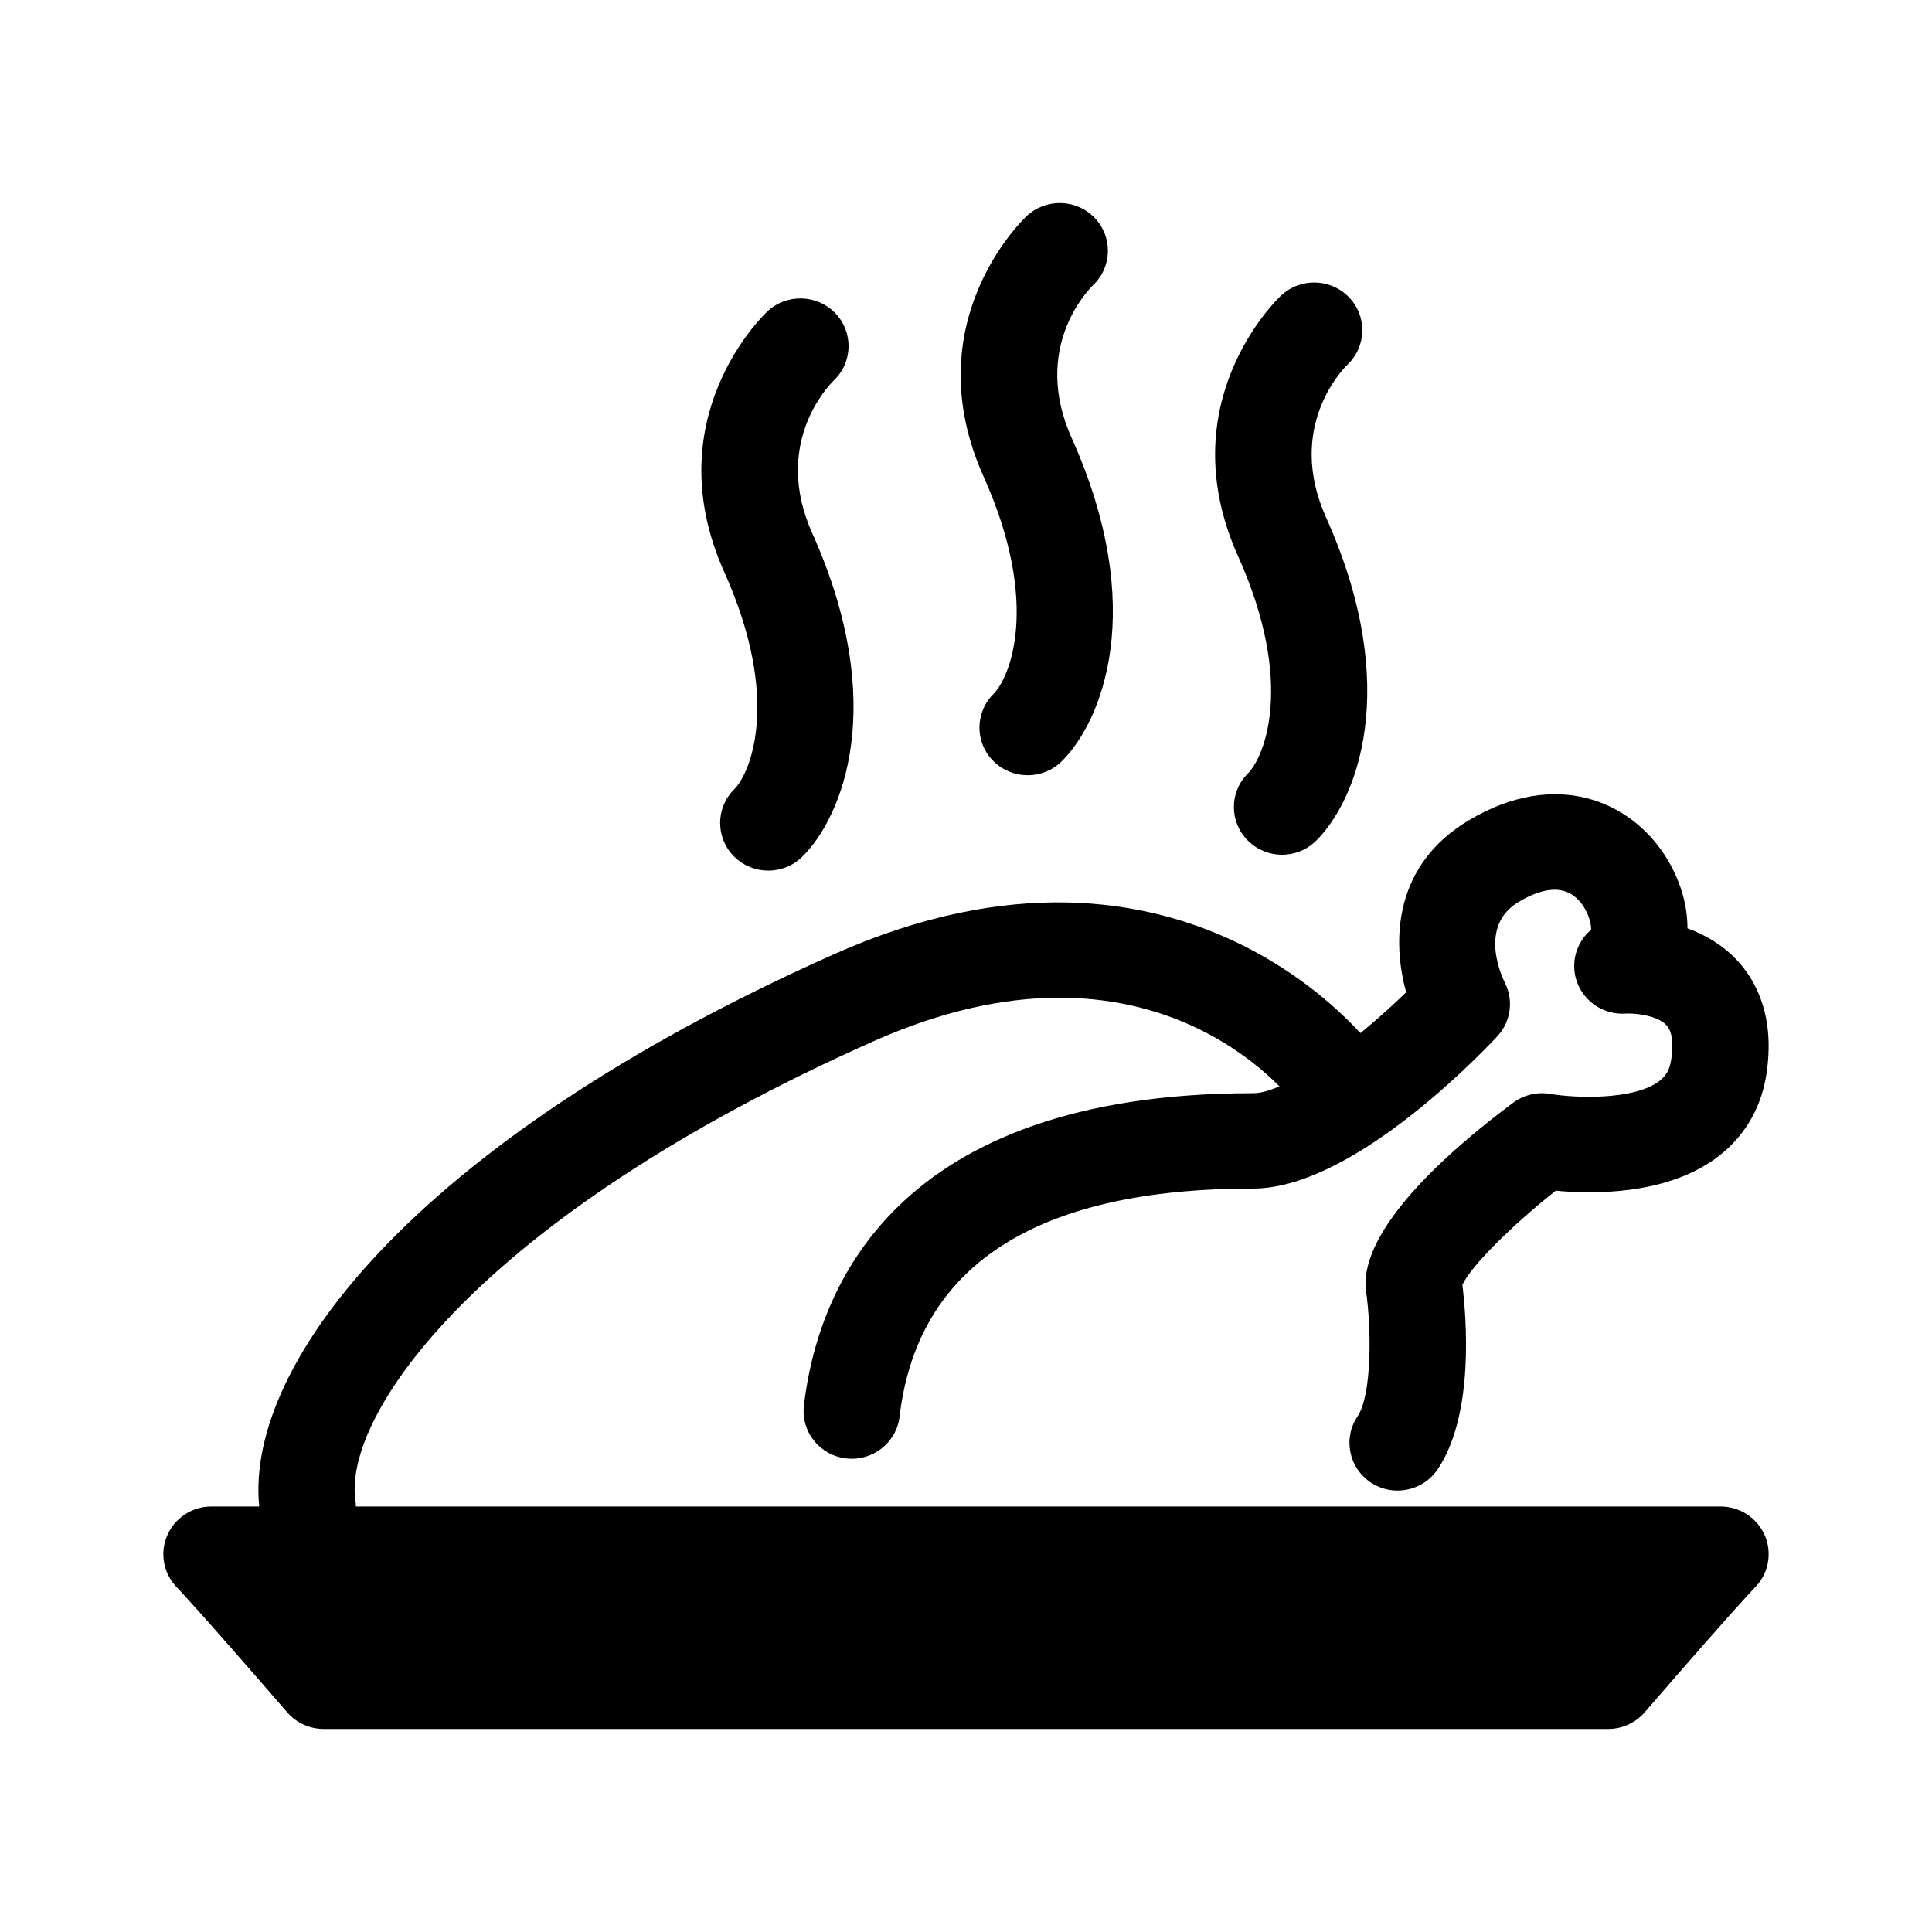
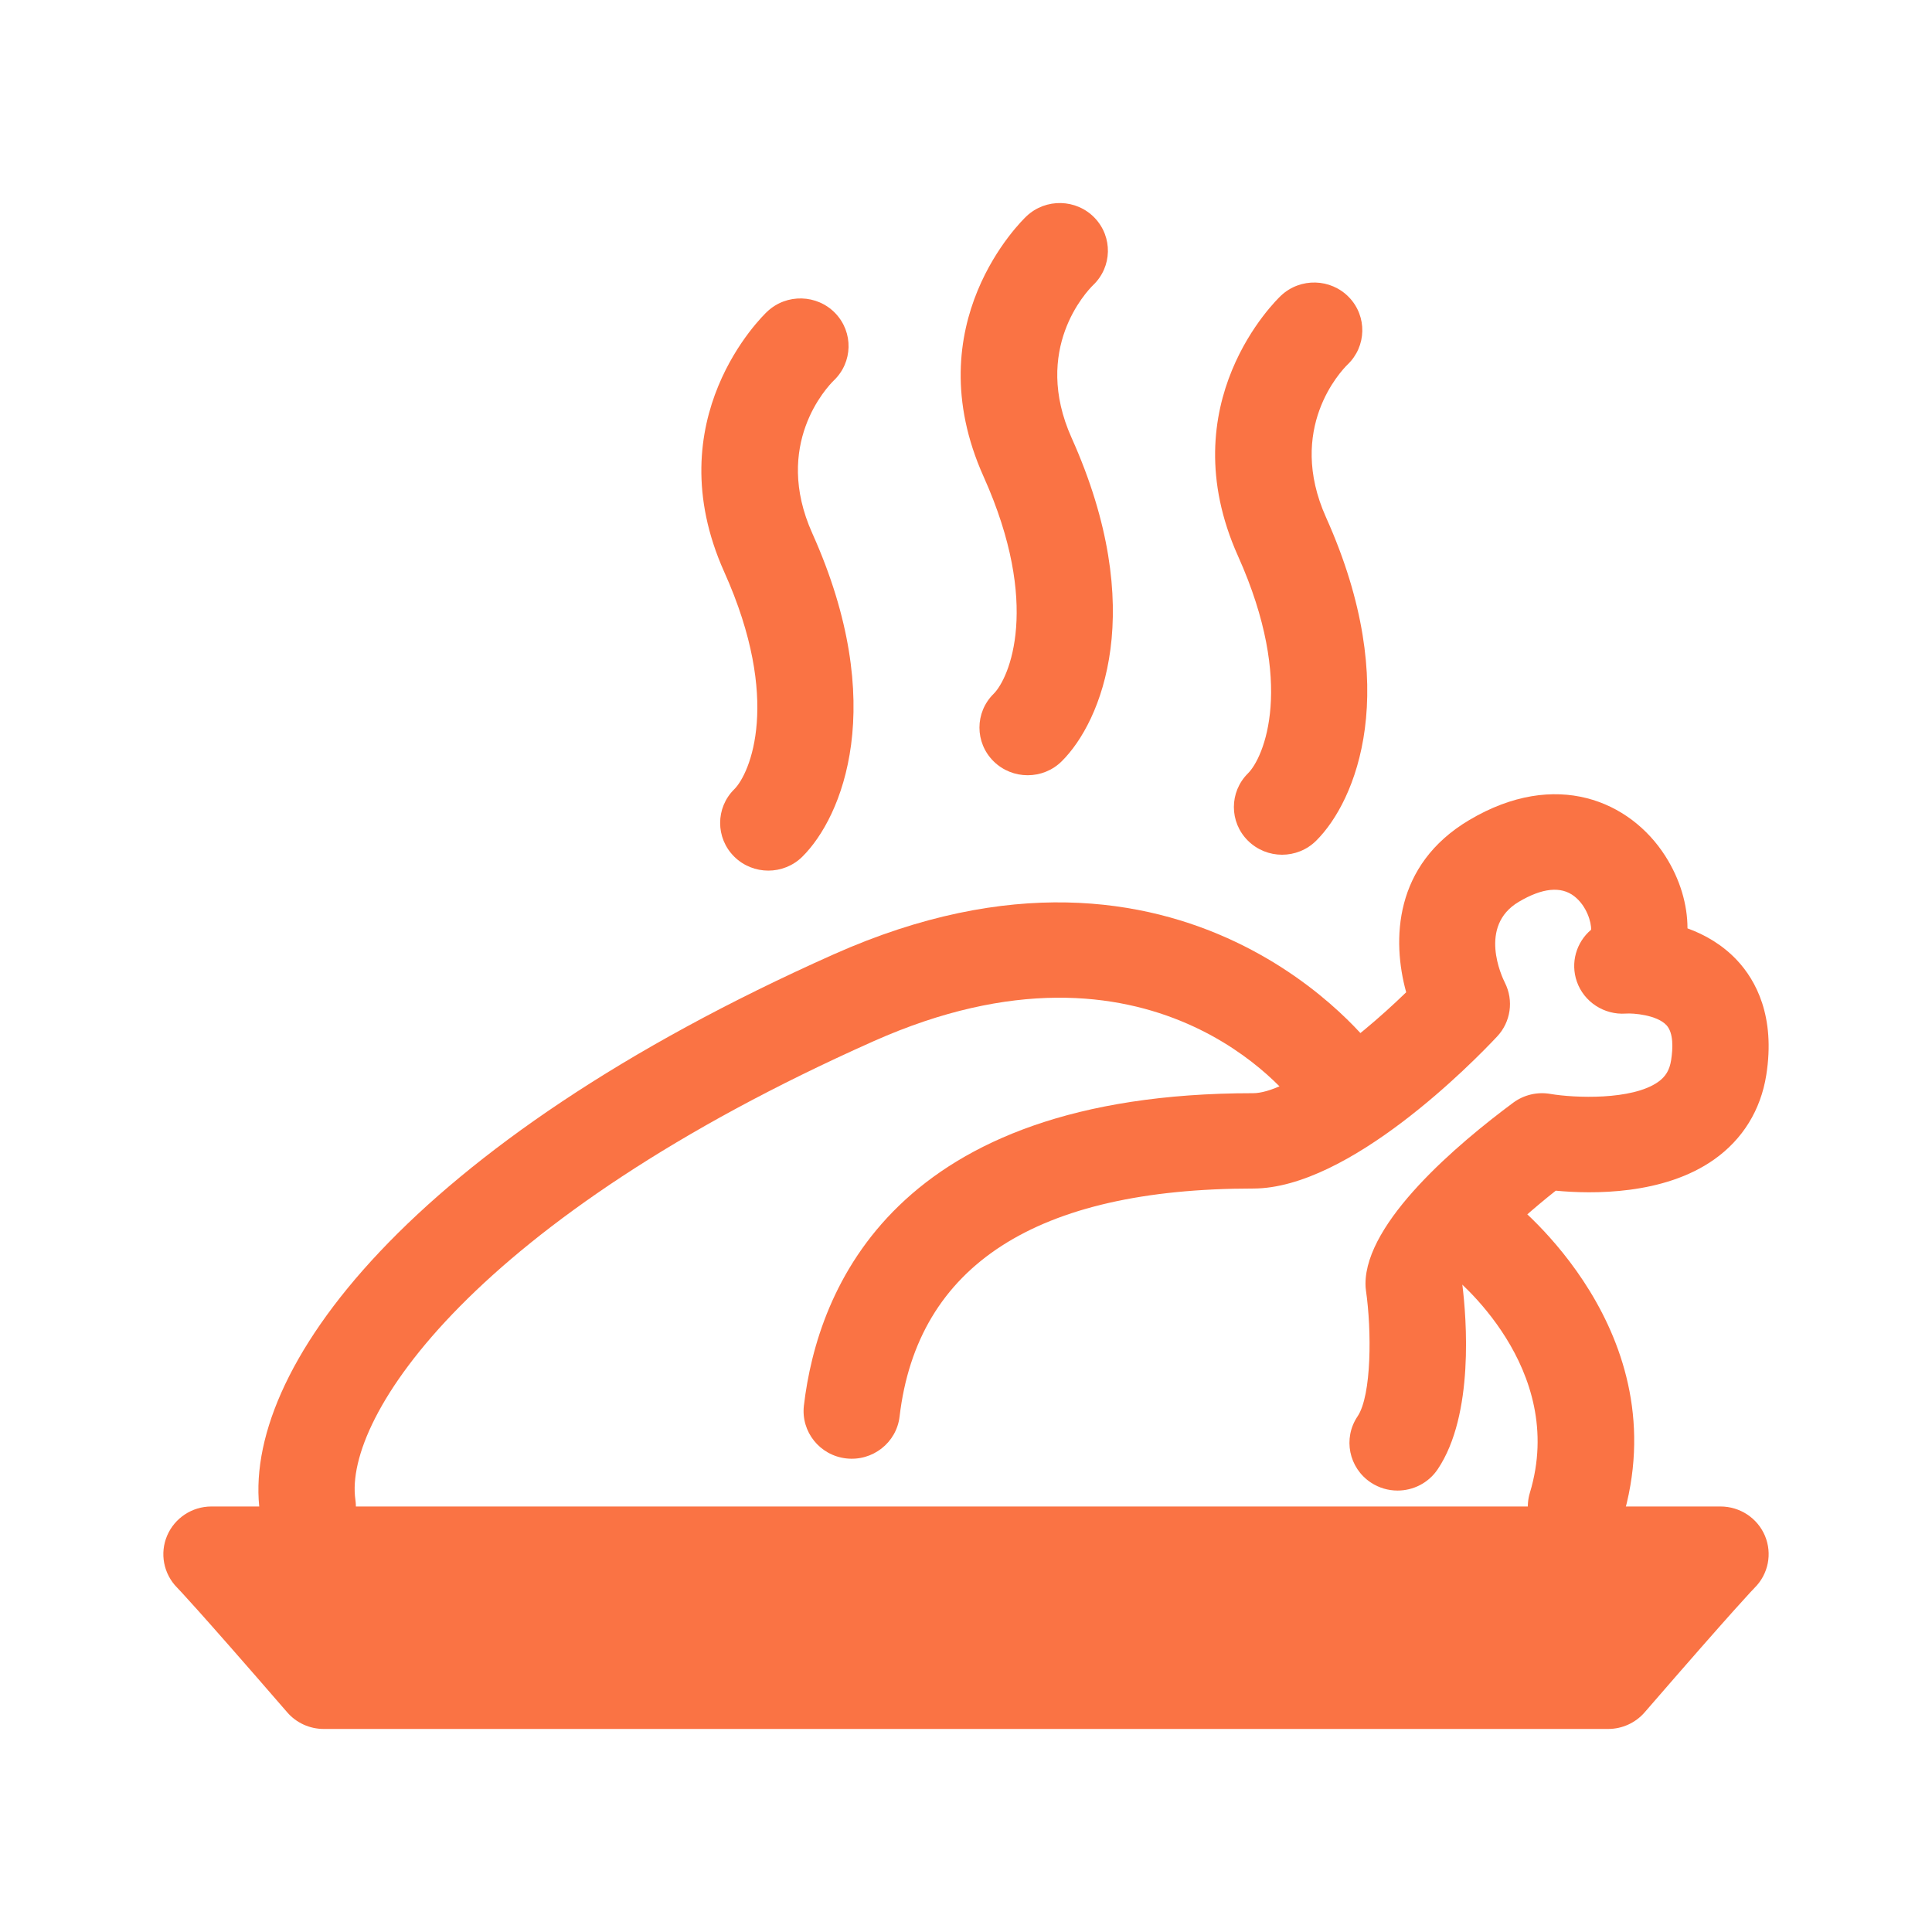
<svg xmlns="http://www.w3.org/2000/svg" version="1.1" id="Layer_1" x="0px" y="0px" width="500px" height="500px" viewBox="0 0 500 500" enable-background="new 0 0 500 500" xml:space="preserve">
-   <path d="M361.688,385.756c-2.377,0-4.779-0.667-6.9-2.069c-5.729-3.788-7.275-11.448-3.462-17.117  c3.702-5.489,3.65-22.427,2.188-32.541c-0.086-0.573-0.128-1.163-0.128-1.753c0-16.1,23.948-36.295,38.227-46.896  c2.77-2.043,6.259-2.873,9.67-2.266c6.147,1.043,21.084,1.676,27.855-3.121c1.94-1.385,2.941-3.061,3.343-5.6  c0.479-3.027,0.658-7.071-1.205-9.08c-2.479-2.659-8.627-3.146-10.491-3.001c-5.608,0.401-10.866-2.993-12.705-8.302  c-1.676-4.84-0.162-10.141,3.693-13.39c0.103-1.906-1.146-6.182-4.352-8.67c-3.429-2.659-8.276-2.171-14.381,1.454  c-10.567,6.275-4.317,19.442-3.574,20.922c2.326,4.607,1.522,10.157-2.018,13.928c-6.164,6.574-38.201,39.338-63.142,39.338  c-56.113,0-86.897,19.861-91.497,59.021c-0.795,6.763-6.994,11.61-13.816,10.824c-6.84-0.778-11.739-6.908-10.944-13.681  c3.548-30.189,23.358-80.839,116.257-80.839c8.328,0,25.83-12.723,39.612-26.12c-3.72-13.466-3.206-32.969,16.296-44.554  c22.436-13.33,41.664-4.942,50.753,9.276c3.864,6.054,5.754,12.62,5.754,18.741c4.463,1.616,9.046,4.207,12.885,8.319  c4.754,5.113,9.909,14.398,7.507,29.626c-1.437,9.088-6.113,16.663-13.526,21.888c-13.03,9.208-31.532,8.951-40.954,8.054  c-11.517,9.097-22.161,19.784-24.171,24.385c1.052,8.559,3.112,33.618-6.395,47.726  C369.664,383.823,365.714,385.756,361.688,385.756z" />
-   <path fill="none" d="M407.874,402.214c-1.18,0-2.394-0.162-3.582-0.521c-6.601-1.958-10.337-8.841-8.362-15.364  c9.799-32.327-19.434-55.703-20.683-56.669c-5.386-4.224-6.326-11.97-2.095-17.322c4.241-5.344,12.021-6.31,17.442-2.129  c1.804,1.386,43.964,34.533,29.215,83.217C418.186,398.769,413.235,402.214,407.874,402.214z" />
-   <path d="M79.621,402.214c-6.105,0-11.44-4.438-12.321-10.602c-5.301-36.705,38.561-95.657,148.487-144.64  c91.361-40.715,139.428,24,139.907,24.658c4.002,5.549,2.702,13.252-2.898,17.22c-5.583,3.941-13.338,2.693-17.355-2.813  c-1.548-2.104-37.244-48.717-109.427-16.544c-103.472,46.102-137.124,97.229-134.038,118.64c0.975,6.736-3.762,12.995-10.576,13.953  C80.8,402.171,80.202,402.214,79.621,402.214z" />
-   <path d="M456.779,397.486c-1.932-4.609-6.472-7.609-11.517-7.609H54.706c-5.01,0-9.516,2.992-11.457,7.558  c-1.949,4.574-0.923,9.884,2.582,13.432c0.188,0.188,4.891,5.02,28.497,32.276c2.368,2.744,5.822,4.31,9.465,4.31h332.383  c3.643,0,7.097-1.573,9.465-4.31c23.598-27.257,28.309-32.088,28.429-32.199C457.644,407.404,458.703,402.095,456.779,397.486z" />
-   <path d="M198.841,225.315c-3.189,0-6.387-1.205-8.815-3.607c-4.874-4.822-4.874-12.646,0-17.451c4.07-4.036,12.32-23-2.574-56.19  c-17.792-39.629,9.927-66.331,11.115-67.442c5.001-4.694,12.885-4.488,17.621,0.445c4.711,4.924,4.532,12.679-0.385,17.382  c-1.735,1.693-15.886,16.629-5.574,39.586c19.904,44.331,7.738,73.452-2.582,83.67C205.219,224.11,202.03,225.315,198.841,225.315z" />
-   <path d="M265.954,200.632c-3.189,0-6.379-1.205-8.815-3.608c-4.878-4.822-4.878-12.637,0-17.451  c4.069-4.035,12.329-22.999-2.573-56.198c-17.797-39.621,9.926-66.322,11.114-67.442c5.002-4.685,12.885-4.48,17.622,0.453  c4.711,4.925,4.54,12.671-0.385,17.382c-1.728,1.693-15.878,16.629-5.575,39.578c19.904,44.349,7.747,73.461-2.573,83.678  C272.332,199.435,269.143,200.632,265.954,200.632z" />
-   <path d="M331.797,221.203c-3.189,0-6.379-1.214-8.815-3.616c-4.873-4.814-4.873-12.629,0-17.451  c4.07-4.027,12.329-22.991-2.573-56.199c-17.792-39.62,9.927-66.322,11.115-67.434c5.001-4.694,12.885-4.48,17.621,0.453  c4.711,4.917,4.531,12.671-0.385,17.382c-1.735,1.693-15.886,16.629-5.574,39.578c19.896,44.34,7.746,73.452-2.582,83.678  C338.175,219.998,334.985,221.203,331.797,221.203z" />
+   <path fill="#fa7344" d="M361.688,385.756c-2.377,0-4.779-0.667-6.9-2.069c-5.729-3.788-7.275-11.448-3.462-17.117  c3.702-5.489,3.65-22.427,2.188-32.541c-0.086-0.573-0.128-1.163-0.128-1.753c0-16.1,23.948-36.295,38.227-46.896  c2.77-2.043,6.259-2.873,9.67-2.266c6.147,1.043,21.084,1.676,27.855-3.121c1.94-1.385,2.941-3.061,3.343-5.6  c0.479-3.027,0.658-7.071-1.205-9.08c-2.479-2.659-8.627-3.146-10.491-3.001c-5.608,0.401-10.866-2.993-12.705-8.302  c-1.676-4.84-0.162-10.141,3.693-13.39c0.103-1.906-1.146-6.182-4.352-8.67c-3.429-2.659-8.276-2.171-14.381,1.454  c-10.567,6.275-4.317,19.442-3.574,20.922c2.326,4.607,1.522,10.157-2.018,13.928c-6.164,6.574-38.201,39.338-63.142,39.338  c-56.113,0-86.897,19.861-91.497,59.021c-0.795,6.763-6.994,11.61-13.816,10.824c-6.84-0.778-11.739-6.908-10.944-13.681  c3.548-30.189,23.358-80.839,116.257-80.839c8.328,0,25.83-12.723,39.612-26.12c-3.72-13.466-3.206-32.969,16.296-44.554  c22.436-13.33,41.664-4.942,50.753,9.276c3.864,6.054,5.754,12.62,5.754,18.741c4.463,1.616,9.046,4.207,12.885,8.319  c4.754,5.113,9.909,14.398,7.507,29.626c-1.437,9.088-6.113,16.663-13.526,21.888c-13.03,9.208-31.532,8.951-40.954,8.054  c-11.517,9.097-22.161,19.784-24.171,24.385c1.052,8.559,3.112,33.618-6.395,47.726  C369.664,383.823,365.714,385.756,361.688,385.756z" />
+   <path fill="#fa7344" d="M407.874,402.214c-1.18,0-2.394-0.162-3.582-0.521c-6.601-1.958-10.337-8.841-8.362-15.364  c9.799-32.327-19.434-55.703-20.683-56.669c-5.386-4.224-6.326-11.97-2.095-17.322c4.241-5.344,12.021-6.31,17.442-2.129  c1.804,1.386,43.964,34.533,29.215,83.217C418.186,398.769,413.235,402.214,407.874,402.214z" />
+   <path fill="#fa7344" d="M79.621,402.214c-6.105,0-11.44-4.438-12.321-10.602c-5.301-36.705,38.561-95.657,148.487-144.64  c91.361-40.715,139.428,24,139.907,24.658c4.002,5.549,2.702,13.252-2.898,17.22c-5.583,3.941-13.338,2.693-17.355-2.813  c-1.548-2.104-37.244-48.717-109.427-16.544c-103.472,46.102-137.124,97.229-134.038,118.64c0.975,6.736-3.762,12.995-10.576,13.953  C80.8,402.171,80.202,402.214,79.621,402.214z" />
+   <path fill="#fa7344" d="M456.779,397.486c-1.932-4.609-6.472-7.609-11.517-7.609H54.706c-5.01,0-9.516,2.992-11.457,7.558  c-1.949,4.574-0.923,9.884,2.582,13.432c0.188,0.188,4.891,5.02,28.497,32.276c2.368,2.744,5.822,4.31,9.465,4.31h332.383  c3.643,0,7.097-1.573,9.465-4.31c23.598-27.257,28.309-32.088,28.429-32.199C457.644,407.404,458.703,402.095,456.779,397.486z" />
+   <path fill="#fa7344" d="M198.841,225.315c-3.189,0-6.387-1.205-8.815-3.607c-4.874-4.822-4.874-12.646,0-17.451c4.07-4.036,12.32-23-2.574-56.19  c-17.792-39.629,9.927-66.331,11.115-67.442c5.001-4.694,12.885-4.488,17.621,0.445c4.711,4.924,4.532,12.679-0.385,17.382  c-1.735,1.693-15.886,16.629-5.574,39.586c19.904,44.331,7.738,73.452-2.582,83.67C205.219,224.11,202.03,225.315,198.841,225.315z" />
+   <path fill="#fa7344" d="M265.954,200.632c-3.189,0-6.379-1.205-8.815-3.608c-4.878-4.822-4.878-12.637,0-17.451  c4.069-4.035,12.329-22.999-2.573-56.198c-17.797-39.621,9.926-66.322,11.114-67.442c5.002-4.685,12.885-4.48,17.622,0.453  c4.711,4.925,4.54,12.671-0.385,17.382c-1.728,1.693-15.878,16.629-5.575,39.578c19.904,44.349,7.747,73.461-2.573,83.678  C272.332,199.435,269.143,200.632,265.954,200.632z" />
+   <path fill="#fa7344" d="M331.797,221.203c-3.189,0-6.379-1.214-8.815-3.616c-4.873-4.814-4.873-12.629,0-17.451  c4.07-4.027,12.329-22.991-2.573-56.199c-17.792-39.62,9.927-66.322,11.115-67.434c5.001-4.694,12.885-4.48,17.621,0.453  c4.711,4.917,4.531,12.671-0.385,17.382c-1.735,1.693-15.886,16.629-5.574,39.578c19.896,44.34,7.746,73.452-2.582,83.678  C338.175,219.998,334.985,221.203,331.797,221.203z" />
</svg>
